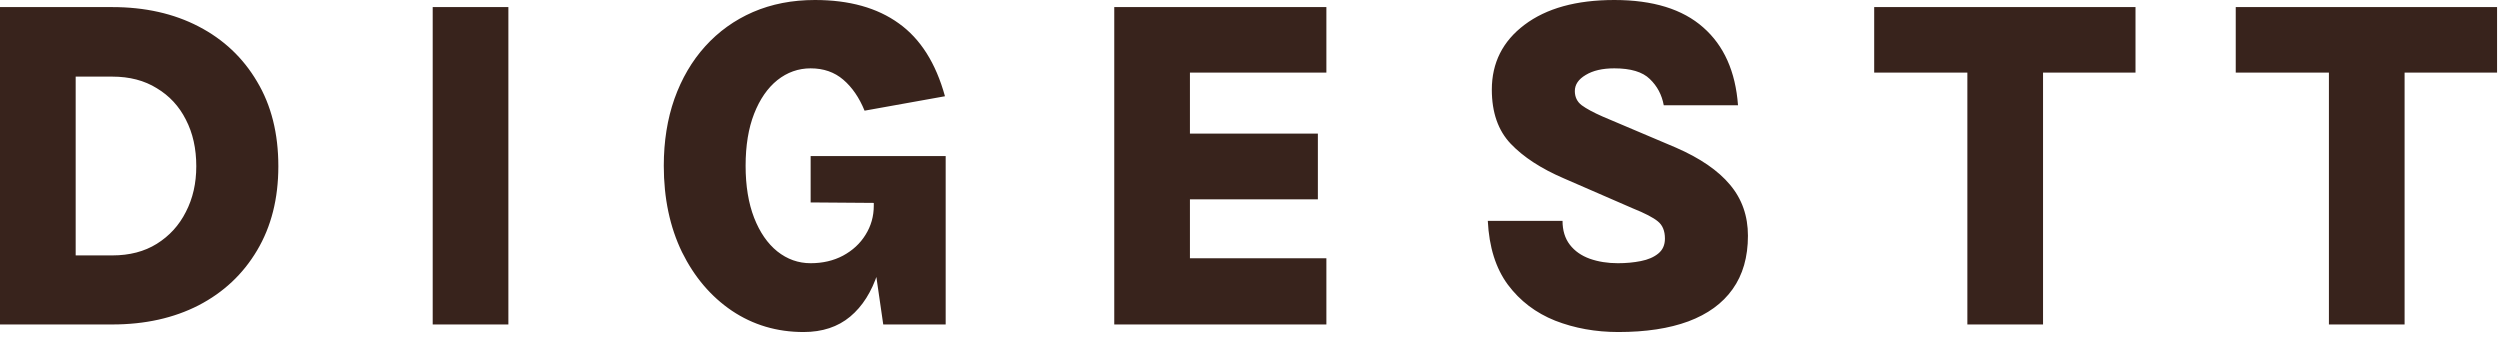
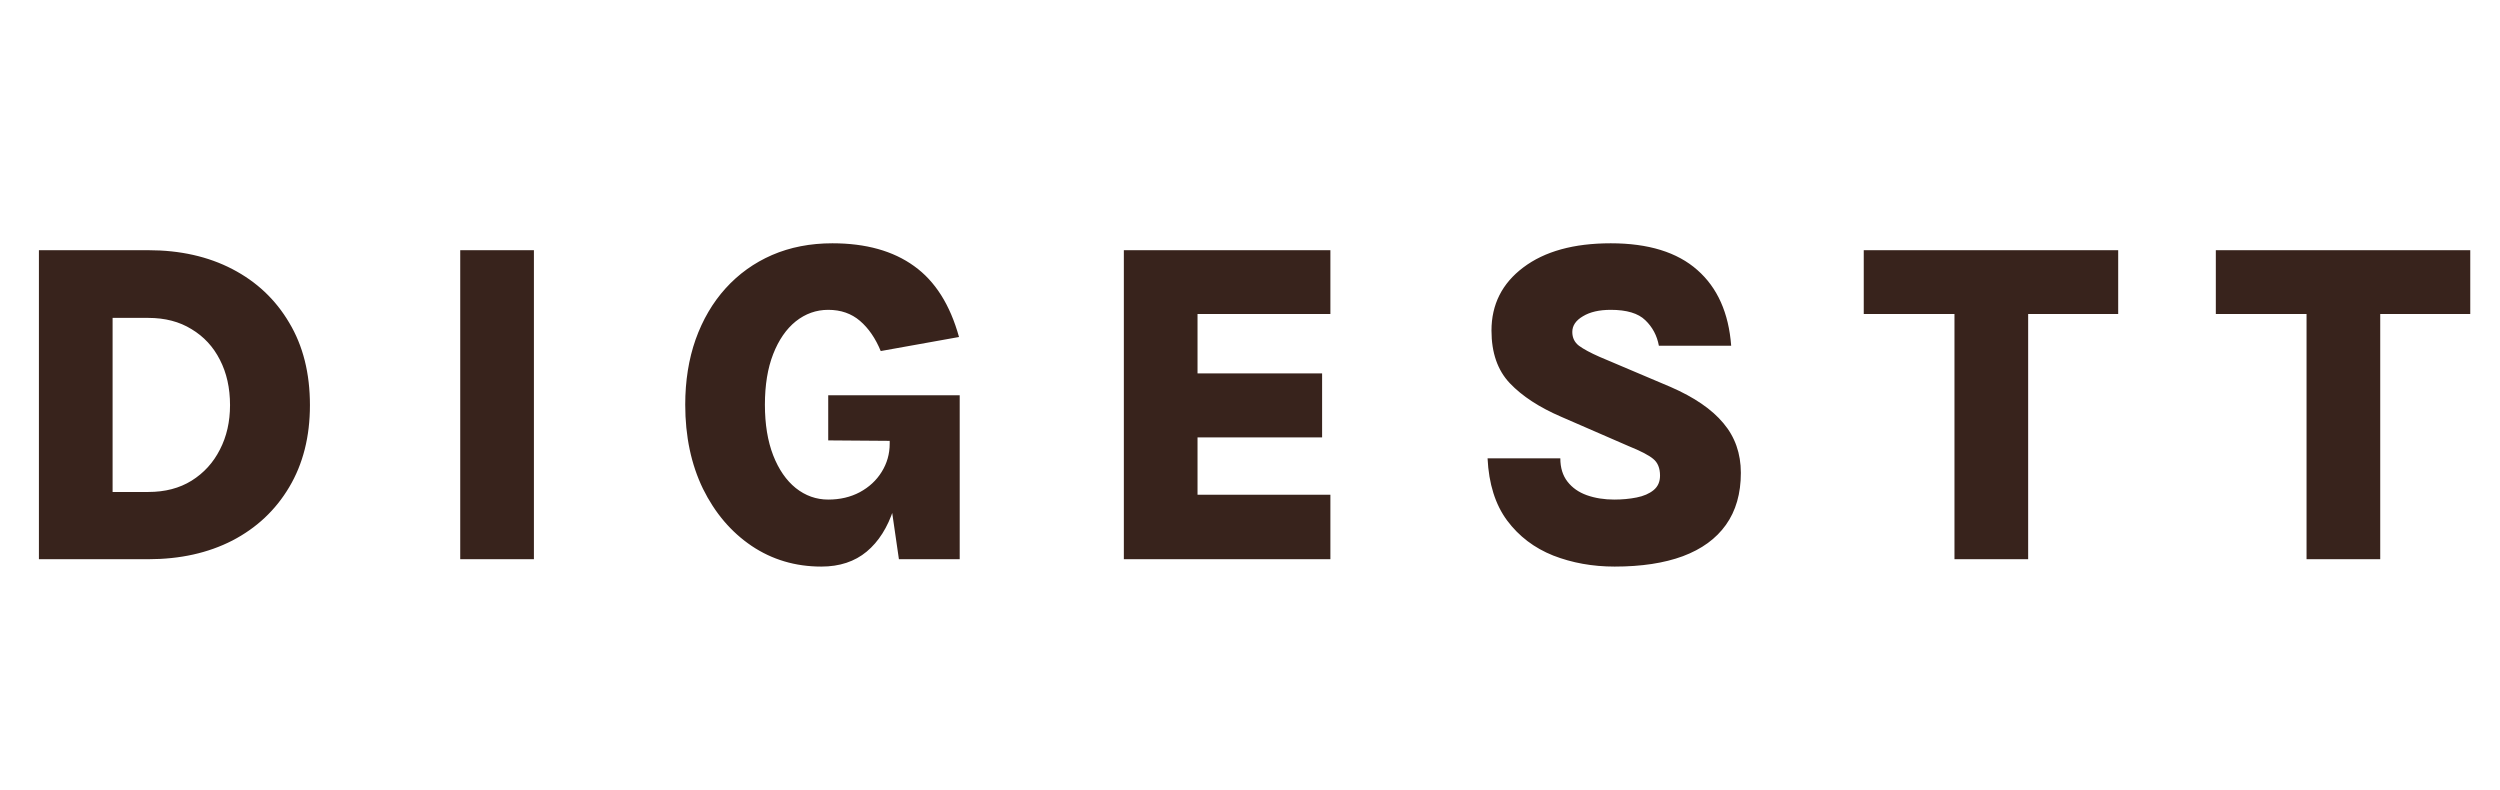
- <svg xmlns="http://www.w3.org/2000/svg" width="74" height="10" viewBox="0 0 74 10" fill="none">
-   <path d="M0 0.21H3.325C4.291 0.21 5.143 0.401 5.88 0.784C6.618 1.167 7.194 1.71 7.609 2.415C8.029 3.115 8.239 3.95 8.239 4.921C8.239 5.878 8.029 6.708 7.609 7.413C7.194 8.113 6.618 8.654 5.88 9.037C5.143 9.415 4.291 9.604 3.325 9.604H0V0.21ZM2.24 2.268V7.56H3.325C3.834 7.56 4.273 7.446 4.641 7.217C5.015 6.984 5.302 6.669 5.502 6.272C5.708 5.875 5.81 5.425 5.81 4.921C5.81 4.398 5.708 3.939 5.502 3.542C5.302 3.145 5.015 2.835 4.641 2.611C4.273 2.382 3.834 2.268 3.325 2.268H2.24ZM12.808 9.604V0.21H15.048V9.604H12.808ZM23.785 9.828C22.997 9.828 22.29 9.618 21.664 9.198C21.044 8.778 20.551 8.199 20.187 7.462C19.828 6.72 19.648 5.868 19.648 4.907C19.648 4.184 19.753 3.523 19.963 2.926C20.178 2.324 20.481 1.806 20.873 1.372C21.27 0.933 21.741 0.595 22.287 0.357C22.838 0.119 23.449 3.21865e-06 24.121 3.21865e-06C25.139 3.21865e-06 25.967 0.231 26.606 0.693C27.246 1.15 27.701 1.869 27.971 2.849L25.591 3.276C25.433 2.889 25.223 2.583 24.961 2.359C24.7 2.135 24.378 2.023 23.995 2.023C23.631 2.023 23.302 2.14 23.008 2.373C22.719 2.606 22.49 2.938 22.322 3.367C22.154 3.796 22.07 4.31 22.07 4.907C22.07 5.5 22.154 6.013 22.322 6.447C22.49 6.876 22.719 7.208 23.008 7.441C23.302 7.674 23.631 7.791 23.995 7.791C24.355 7.791 24.674 7.716 24.954 7.567C25.239 7.413 25.461 7.208 25.619 6.951C25.783 6.69 25.864 6.403 25.864 6.09H26.256C26.256 6.855 26.165 7.518 25.983 8.078C25.801 8.638 25.528 9.07 25.164 9.373C24.8 9.676 24.341 9.828 23.785 9.828ZM26.144 9.604L25.864 7.672V6.006L23.995 5.992V4.62H27.992V9.604H26.144ZM32.982 9.604V0.21H39.261V2.149H35.222V3.955H39.009V5.901H35.222V7.644H39.261V9.604H32.982ZM47.903 9.828C47.231 9.828 46.608 9.716 46.034 9.492C45.46 9.263 44.994 8.909 44.634 8.428C44.275 7.943 44.077 7.313 44.039 6.538H46.251C46.251 6.823 46.324 7.058 46.468 7.245C46.613 7.432 46.809 7.569 47.056 7.658C47.308 7.747 47.586 7.791 47.889 7.791C48.132 7.791 48.358 7.77 48.568 7.728C48.783 7.686 48.956 7.611 49.086 7.504C49.217 7.397 49.282 7.25 49.282 7.063C49.282 6.834 49.212 6.664 49.072 6.552C48.937 6.44 48.69 6.312 48.33 6.167L46.286 5.278C45.614 4.989 45.092 4.648 44.718 4.256C44.345 3.864 44.158 3.33 44.158 2.653C44.158 1.86 44.48 1.22 45.124 0.735C45.773 0.245 46.66 3.21865e-06 47.784 3.21865e-06C48.928 3.21865e-06 49.805 0.271 50.416 0.812C51.028 1.349 51.371 2.116 51.445 3.115H49.247C49.191 2.807 49.054 2.548 48.834 2.338C48.62 2.128 48.27 2.023 47.784 2.023C47.434 2.023 47.152 2.088 46.937 2.219C46.723 2.345 46.615 2.504 46.615 2.695C46.615 2.872 46.683 3.012 46.818 3.115C46.958 3.218 47.166 3.33 47.441 3.451L49.604 4.368C50.323 4.681 50.857 5.047 51.207 5.467C51.562 5.887 51.739 6.391 51.739 6.979C51.739 7.609 51.588 8.136 51.284 8.561C50.986 8.981 50.549 9.298 49.975 9.513C49.406 9.723 48.715 9.828 47.903 9.828ZM55.476 2.149V0.21H63.211V2.149H59.97L60.474 1.645V9.604H58.234V1.645L58.738 2.149H55.476ZM66.178 2.149V0.21H73.913V2.149H70.672L71.176 1.645V9.604H68.936V1.645L69.44 2.149H66.178Z" fill="#38231C" />
+ <svg xmlns="http://www.w3.org/2000/svg" width="76" height="24" viewBox="0 0 76 24" fill="none">
+   <path d="M1.183 7.606H4.508C5.474 7.606 6.326 7.797 7.063 8.18C7.8 8.563 8.377 9.106 8.792 9.811C9.212 10.511 9.422 11.346 9.422 12.317C9.422 13.274 9.212 14.104 8.792 14.809C8.377 15.509 7.8 16.05 7.063 16.433C6.326 16.811 5.474 17 4.508 17H1.183V7.606ZM3.423 9.664V14.956H4.508C5.017 14.956 5.455 14.842 5.824 14.613C6.197 14.38 6.484 14.065 6.685 13.668C6.89 13.271 6.993 12.821 6.993 12.317C6.993 11.794 6.89 11.335 6.685 10.938C6.484 10.541 6.197 10.231 5.824 10.007C5.455 9.778 5.017 9.664 4.508 9.664H3.423ZM13.991 17V7.606H16.231V17H13.991ZM24.968 17.224C24.179 17.224 23.472 17.014 22.847 16.594C22.226 16.174 21.734 15.595 21.37 14.858C21.011 14.116 20.831 13.264 20.831 12.303C20.831 11.58 20.936 10.919 21.146 10.322C21.361 9.72 21.664 9.202 22.056 8.768C22.453 8.329 22.924 7.991 23.47 7.753C24.021 7.515 24.632 7.396 25.304 7.396C26.321 7.396 27.15 7.627 27.789 8.089C28.428 8.546 28.883 9.265 29.154 10.245L26.774 10.672C26.615 10.285 26.405 9.979 26.144 9.755C25.883 9.531 25.561 9.419 25.178 9.419C24.814 9.419 24.485 9.536 24.191 9.769C23.902 10.002 23.673 10.334 23.505 10.763C23.337 11.192 23.253 11.706 23.253 12.303C23.253 12.896 23.337 13.409 23.505 13.843C23.673 14.272 23.902 14.604 24.191 14.837C24.485 15.07 24.814 15.187 25.178 15.187C25.537 15.187 25.857 15.112 26.137 14.963C26.422 14.809 26.643 14.604 26.802 14.347C26.965 14.086 27.047 13.799 27.047 13.486H27.439C27.439 14.251 27.348 14.914 27.166 15.474C26.984 16.034 26.711 16.466 26.347 16.769C25.983 17.072 25.523 17.224 24.968 17.224ZM27.327 17L27.047 15.068V13.402L25.178 13.388V12.016H29.175V17H27.327ZM34.165 17V7.606H40.444V9.545H36.405V11.351H40.192V13.297H36.405V15.04H40.444V17H34.165ZM49.086 17.224C48.414 17.224 47.791 17.112 47.217 16.888C46.643 16.659 46.176 16.305 45.817 15.824C45.458 15.339 45.259 14.709 45.222 13.934H47.434C47.434 14.219 47.506 14.454 47.651 14.641C47.796 14.828 47.992 14.965 48.239 15.054C48.491 15.143 48.769 15.187 49.072 15.187C49.315 15.187 49.541 15.166 49.751 15.124C49.966 15.082 50.138 15.007 50.269 14.9C50.4 14.793 50.465 14.646 50.465 14.459C50.465 14.23 50.395 14.06 50.255 13.948C50.12 13.836 49.872 13.708 49.513 13.563L47.469 12.674C46.797 12.385 46.274 12.044 45.901 11.652C45.528 11.26 45.341 10.726 45.341 10.049C45.341 9.256 45.663 8.616 46.307 8.131C46.956 7.641 47.842 7.396 48.967 7.396C50.11 7.396 50.988 7.667 51.599 8.208C52.21 8.745 52.553 9.512 52.628 10.511H50.43C50.374 10.203 50.236 9.944 50.017 9.734C49.802 9.524 49.452 9.419 48.967 9.419C48.617 9.419 48.335 9.484 48.12 9.615C47.905 9.741 47.798 9.9 47.798 10.091C47.798 10.268 47.866 10.408 48.001 10.511C48.141 10.614 48.349 10.726 48.624 10.847L50.787 11.764C51.506 12.077 52.04 12.443 52.39 12.863C52.745 13.283 52.922 13.787 52.922 14.375C52.922 15.005 52.77 15.532 52.467 15.957C52.168 16.377 51.732 16.694 51.158 16.909C50.589 17.119 49.898 17.224 49.086 17.224ZM56.658 9.545V7.606H64.393V9.545H61.152L61.656 9.041V17H59.416V9.041L59.92 9.545H56.658ZM67.361 9.545V7.606H75.096V9.545H71.855L72.359 9.041V17H70.119V9.041L70.623 9.545H67.361Z" fill="#38231C" />
</svg>
